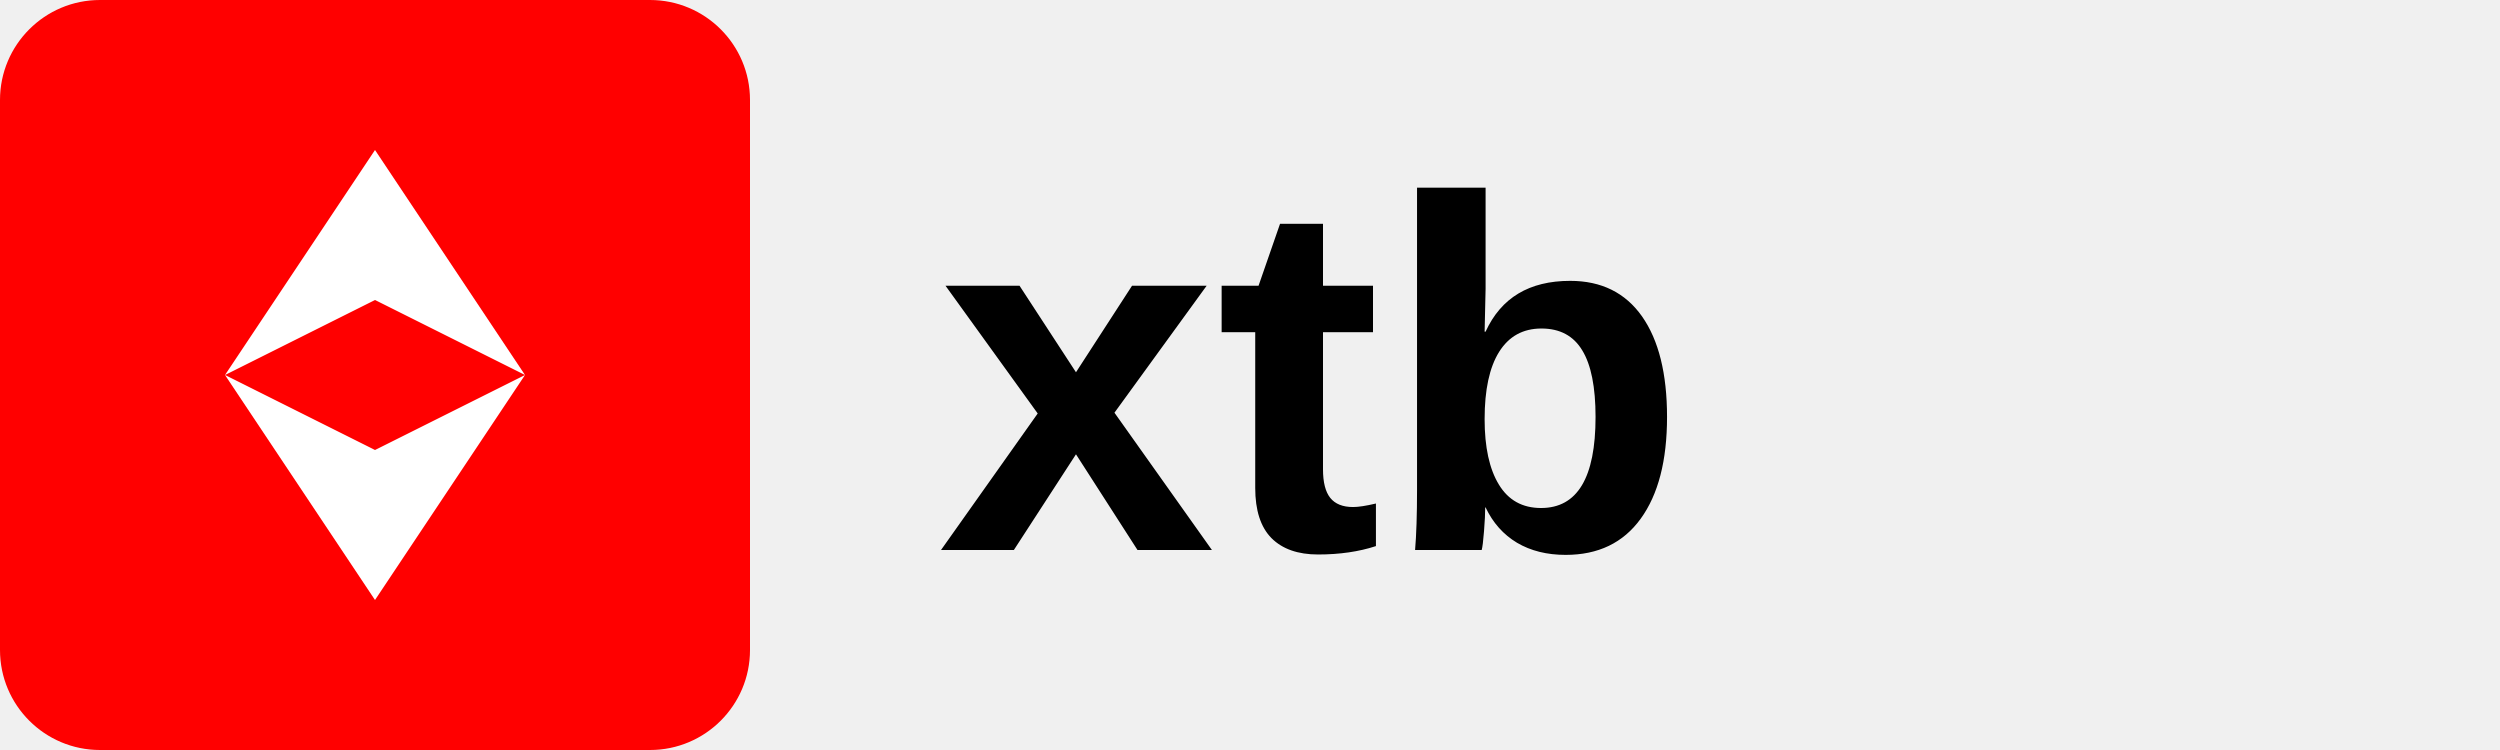
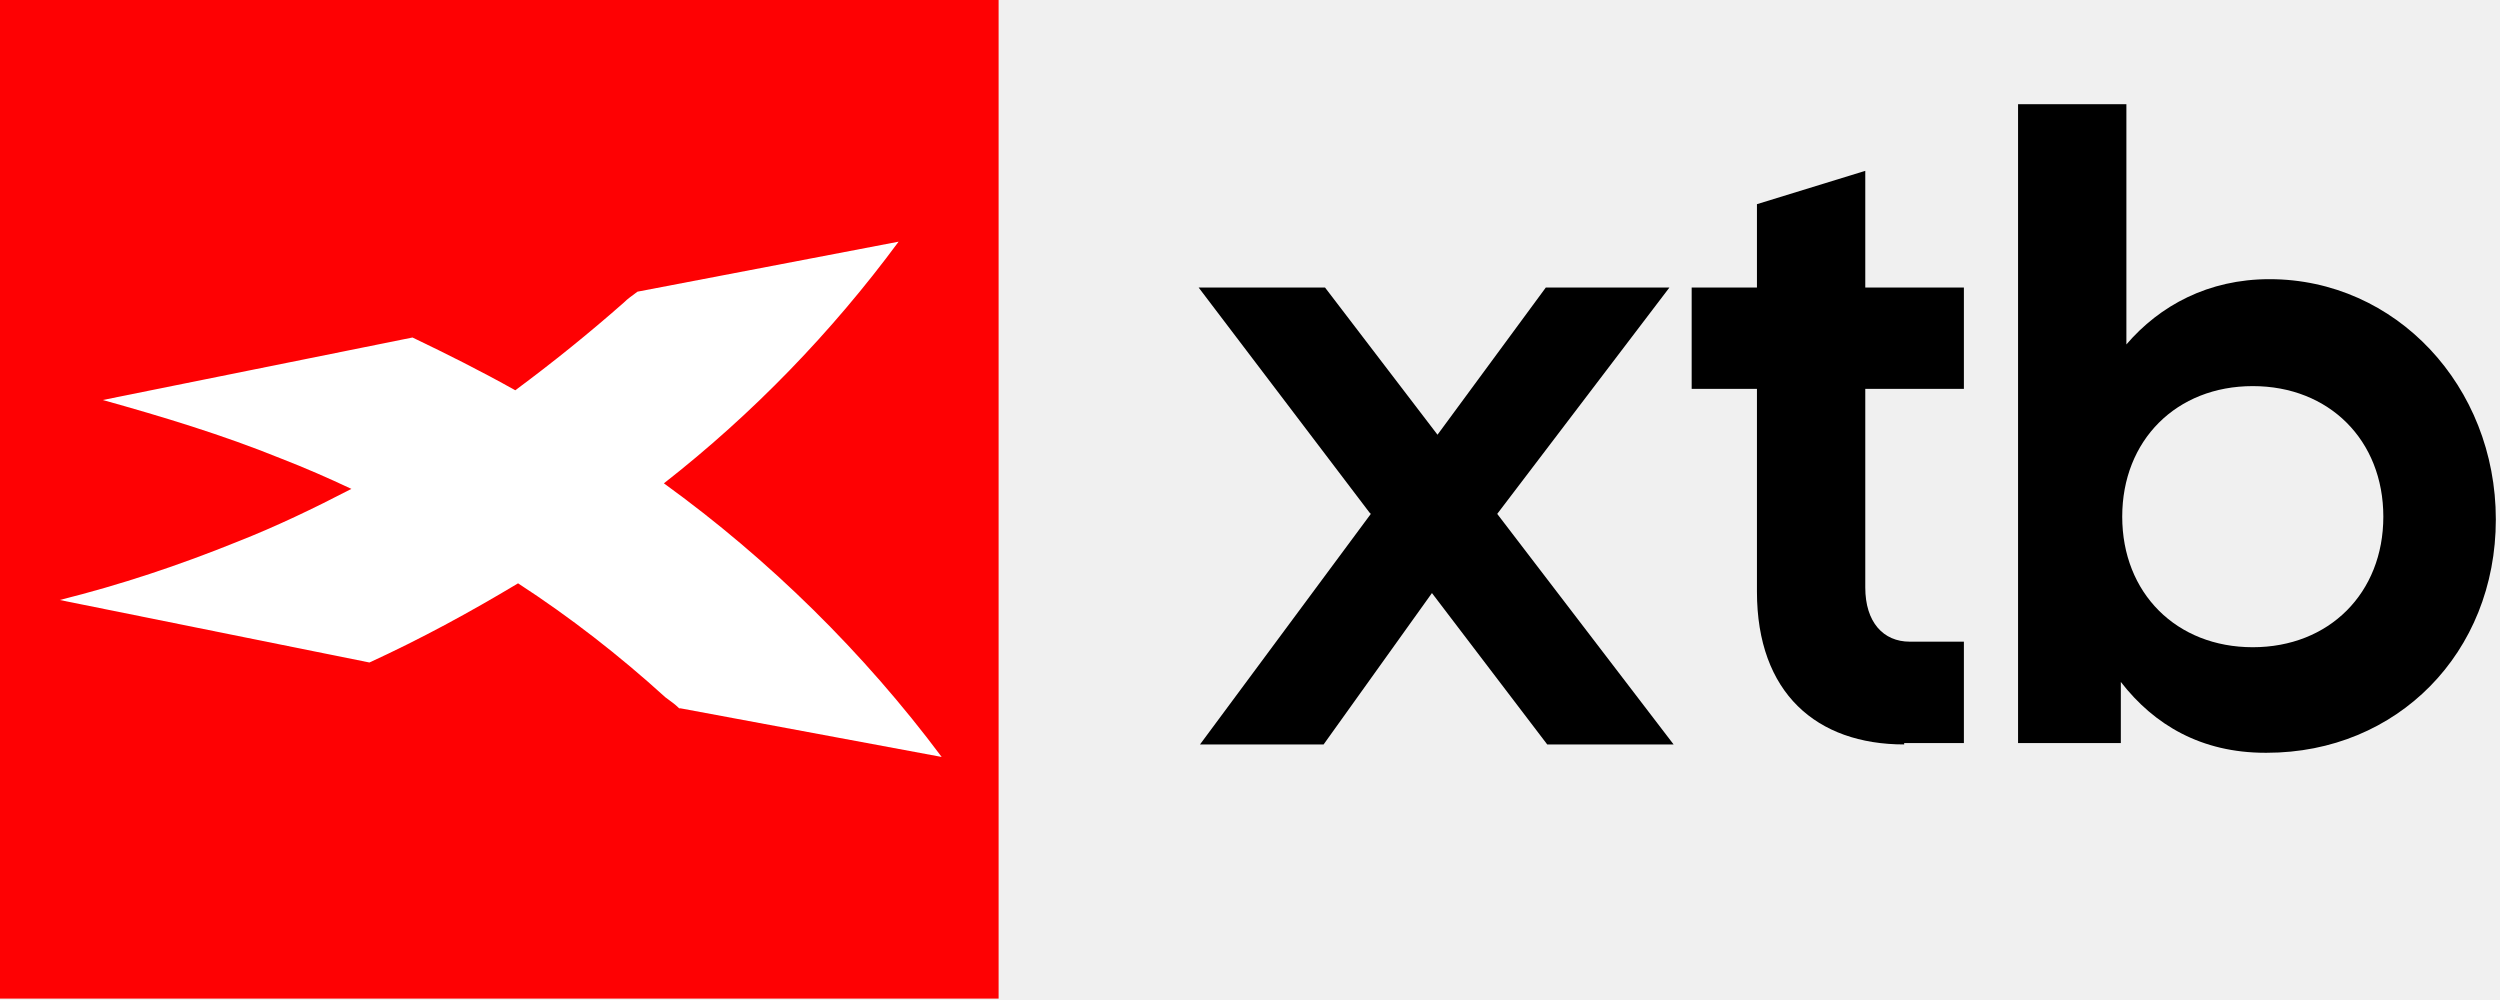
- <svg xmlns="http://www.w3.org/2000/svg" viewBox="0 0 200 60" fill="none">
-   <rect width="60" height="60" rx="8" fill="#FF0000" />
-   <path d="M30 12L18 30L30 24L42 30L30 12Z" fill="white" />
-   <path d="M30 48L18 30L30 36L42 30L30 48Z" fill="white" />
-   <text x="75" y="44" font-family="Arial Black, Arial, sans-serif" font-weight="900" font-size="40" fill="#000">xtb</text>
+ <svg xmlns="http://www.w3.org/2000/svg" id="Layer_1" data-name="Layer 1" version="1.1" viewBox="0 0 180 72">
+   <defs>
+     <style>
+       .cls-1 {
+       fill: #fe0103;
+       fill-rule: evenodd;
+       }
+ 
+       .cls-1, .cls-2, .cls-3 {
+       stroke-width: 0px;
+       }
+ 
+       .cls-2 {
+       fill: #000;
+       }
+ 
+       .cls-3 {
+       fill: #fff;
+       }
+     </style>
+   </defs>
+   <rect class="cls-3" x="2.4" y="2.4" width="67.1" height="67.1" />
+   <path class="cls-2" d="M125.6,14.6" />
+   <path class="cls-1" d="M.5,71.9h71.4V0H0v71.9h.5ZM48.9,51c-.3-.3-.6-.5-1-.8-3.3-3-6.9-5.8-10.6-8.2-3.5,2.1-7,4-10.7,5.7l-22.3-4.5c4.4-1.1,8.6-2.5,12.8-4.2,2.8-1.1,5.5-2.4,8.2-3.8-1.7-.8-3.3-1.5-5.1-2.2-4.2-1.7-8.5-3-12.8-4.2l22.3-4.5c2.5,1.2,4.9,2.4,7.4,3.8,2.7-2,5.3-4.1,7.8-6.3.3-.3.6-.5,1-.8l18.8-3.6c-4.8,6.5-10.5,12.4-16.9,17.4,7.6,5.5,14.4,12.2,20,19.7l-18.8-3.5h-.1Z" />
+   <g>
+     <path class="cls-2" d="M98.6,36.9l-12.3-16.2h9.1l8.1,10.6,7.8-10.6h8.9l-12.4,16.3,12.7,16.6h-9.1l-8.3-10.9-7.8,10.9h-8.9l12.3-16.6Z" />
+     <path class="cls-2" d="M137.1,53.6c-6.3,0-10.6-3.7-10.6-11v-14.6h-4.7v-7.3h4.7v-6l7.8-2.4v8.4h7.1v7.3h-7.1v14.3c0,2.5,1.3,3.9,3.2,3.9h3.9v7.3h-4.3,0Z" />
+     <path class="cls-2" d="M163.1,54.2c-4.6,0-8-2-10.4-5.1v4.4h-7.4V7.5h7.8v17.3c2.4-2.8,5.9-4.7,10.3-4.7,9.1,0,16.3,7.7,16.3,17.3s-7.1,16.8-16.5,16.8h0ZM171.6,37.2c0-5.5-3.9-9.4-9.4-9.4s-9.4,3.9-9.4,9.4,3.9,9.4,9.4,9.4,9.4-3.9,9.4-9.4Z" />
+   </g>
</svg>
